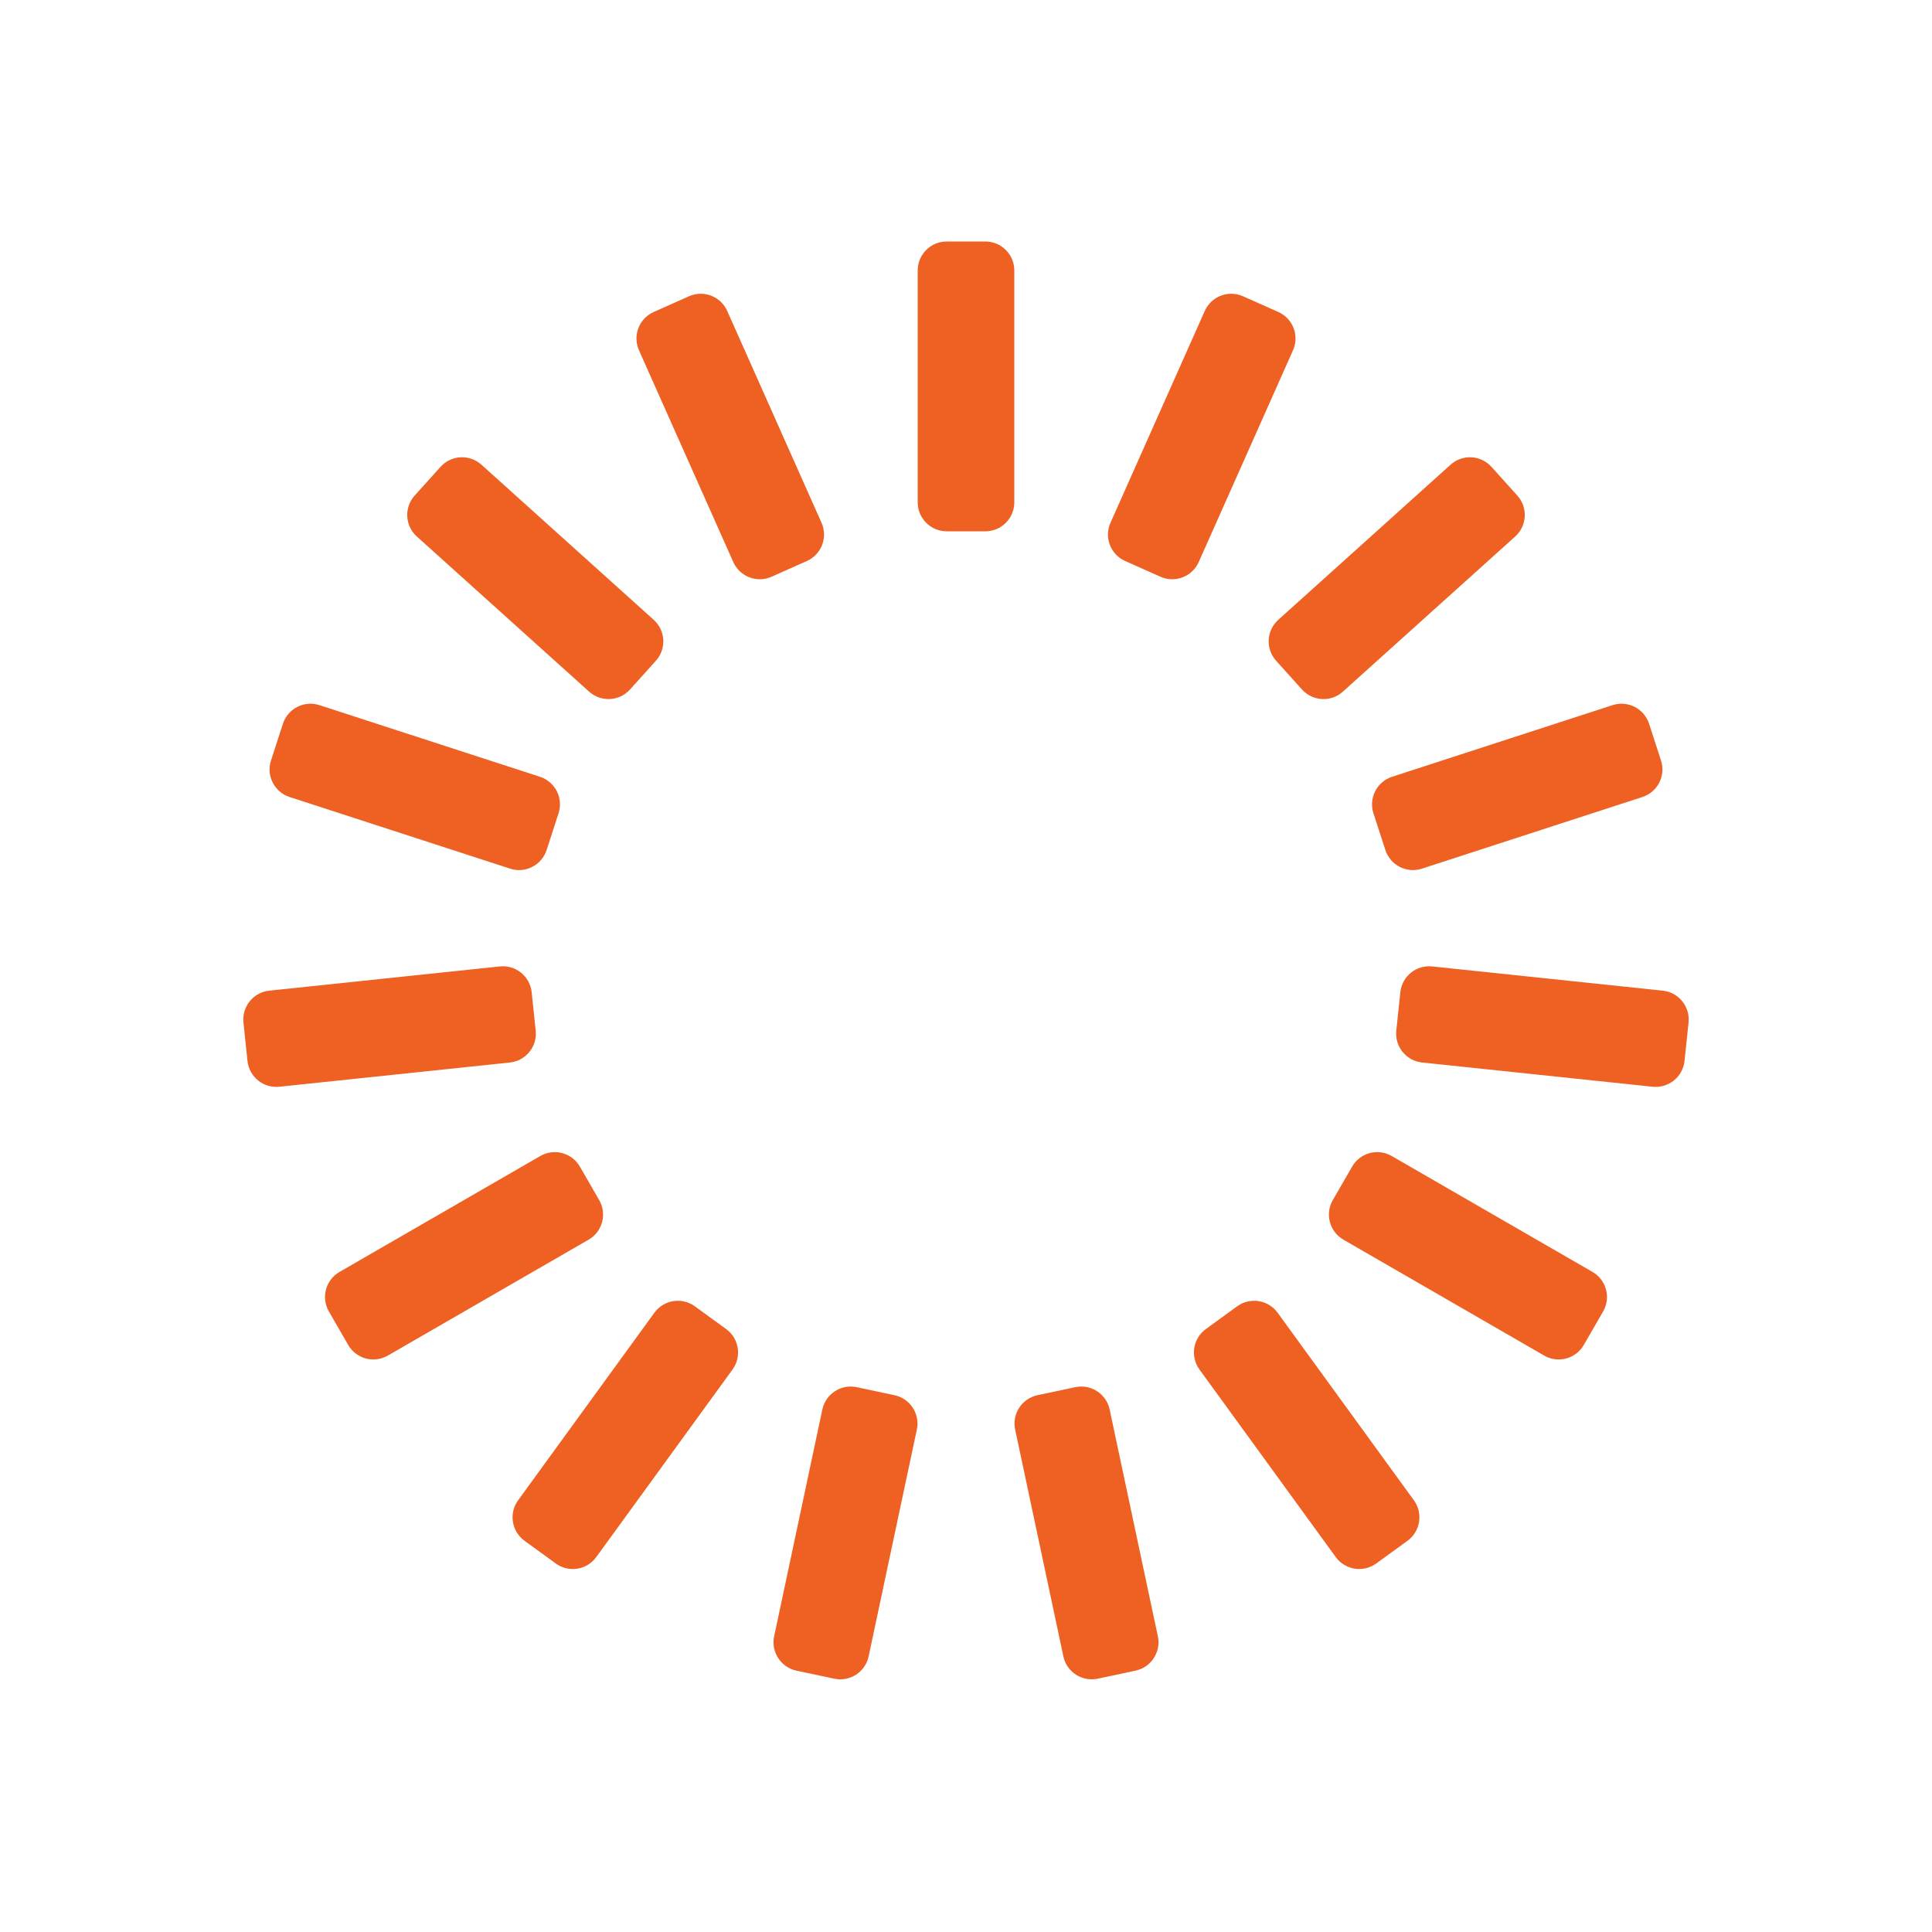
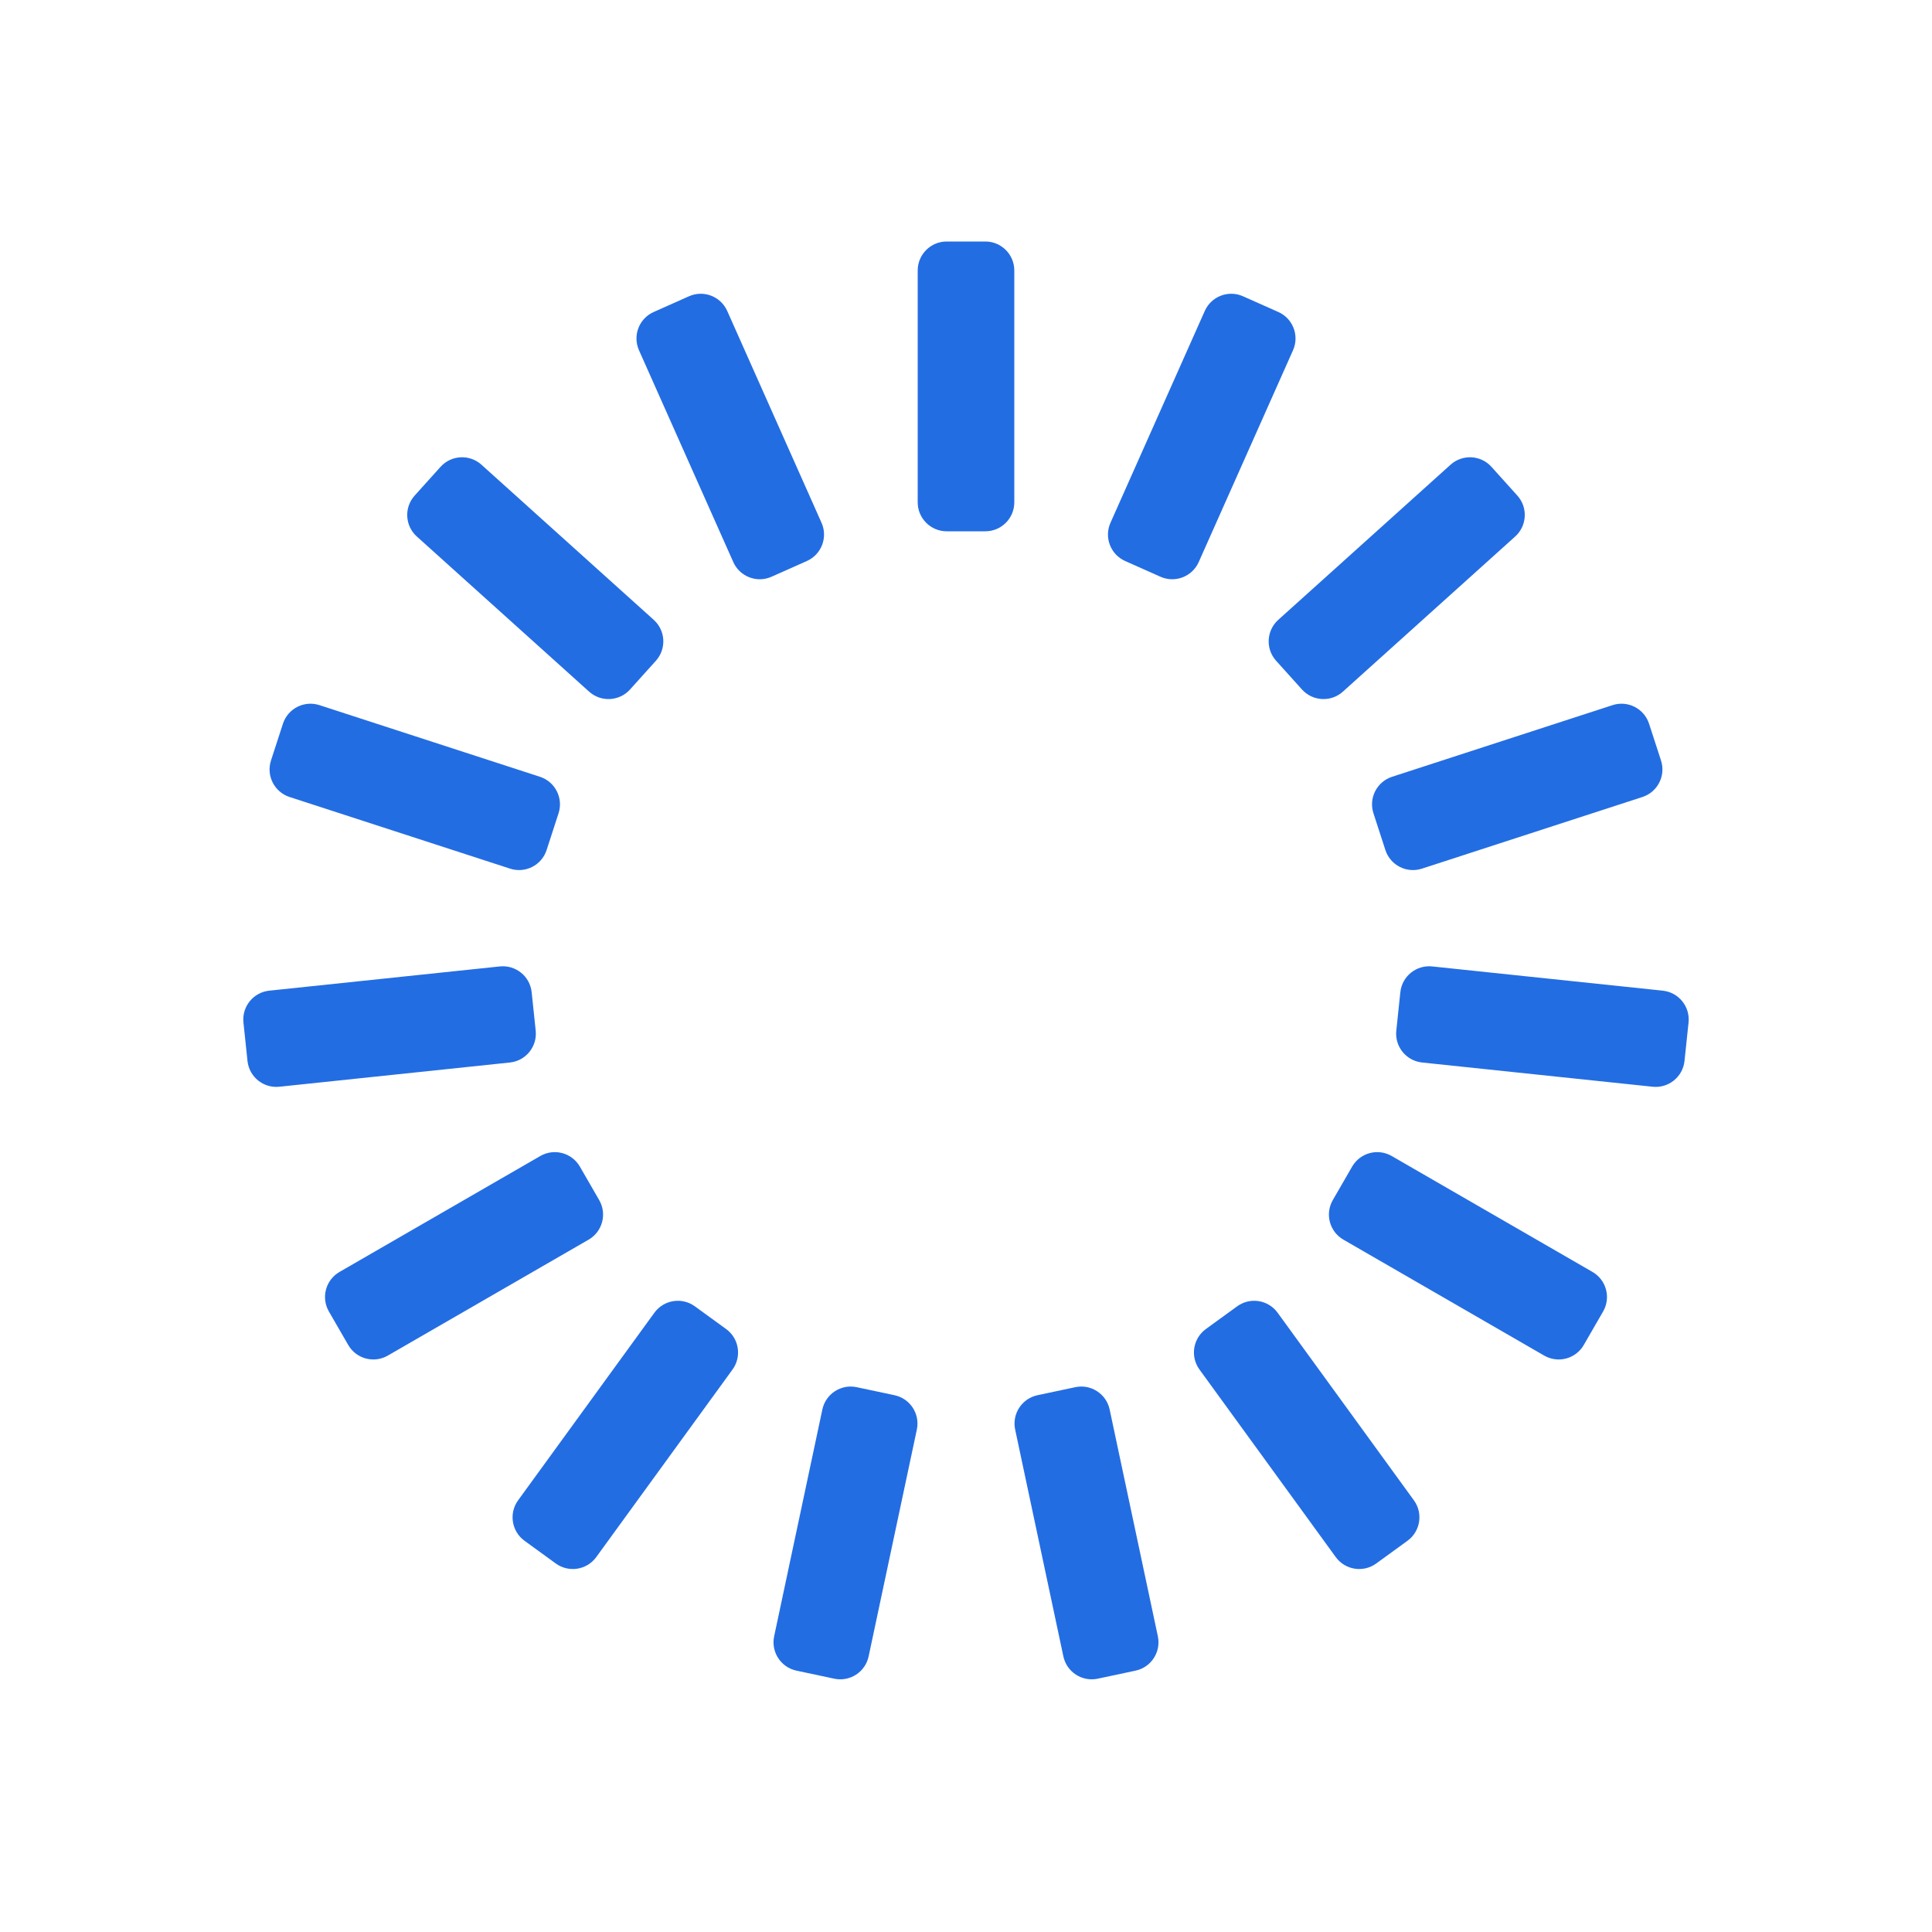
<svg xmlns="http://www.w3.org/2000/svg" style="margin:auto;background:transparent;display:block;" width="200px" height="200px" viewBox="0 0 100 100" preserveAspectRatio="xMidYMid">
  <g transform="rotate(0 50 50)">
-     <rect x="47.5" y="12.5" rx="1.5" ry="1.5" width="5" height="15" fill="#ee6123">
+     <rect x="47.5" y="12.5" rx="1.5" ry="1.5" width="5" height="15" fill="#236DE3">
      <animate attributeName="opacity" values="1;0" keyTimes="0;1" dur="1s" begin="-0.933s" repeatCount="indefinite" />
    </rect>
  </g>
  <g transform="rotate(24 50 50)">
-     <rect x="47.5" y="12.5" rx="1.5" ry="1.5" width="5" height="15" fill="#ee6123">
+     <rect x="47.5" y="12.5" rx="1.5" ry="1.5" width="5" height="15" fill="#236DE3">
      <animate attributeName="opacity" values="1;0" keyTimes="0;1" dur="1s" begin="-0.867s" repeatCount="indefinite" />
    </rect>
  </g>
  <g transform="rotate(48 50 50)">
-     <rect x="47.5" y="12.5" rx="1.5" ry="1.5" width="5" height="15" fill="#ee6123">
+     <rect x="47.5" y="12.5" rx="1.5" ry="1.5" width="5" height="15" fill="#236DE3">
      <animate attributeName="opacity" values="1;0" keyTimes="0;1" dur="1s" begin="-0.8s" repeatCount="indefinite" />
    </rect>
  </g>
  <g transform="rotate(72 50 50)">
-     <rect x="47.5" y="12.5" rx="1.5" ry="1.5" width="5" height="15" fill="#ee6123">
+     <rect x="47.5" y="12.5" rx="1.5" ry="1.5" width="5" height="15" fill="#236DE3">
      <animate attributeName="opacity" values="1;0" keyTimes="0;1" dur="1s" begin="-0.733s" repeatCount="indefinite" />
    </rect>
  </g>
  <g transform="rotate(96 50 50)">
-     <rect x="47.5" y="12.5" rx="1.5" ry="1.5" width="5" height="15" fill="#ee6123">
+     <rect x="47.5" y="12.5" rx="1.5" ry="1.5" width="5" height="15" fill="#236DE3">
      <animate attributeName="opacity" values="1;0" keyTimes="0;1" dur="1s" begin="-0.667s" repeatCount="indefinite" />
    </rect>
  </g>
  <g transform="rotate(120 50 50)">
-     <rect x="47.5" y="12.5" rx="1.5" ry="1.5" width="5" height="15" fill="#ee6123">
+     <rect x="47.5" y="12.5" rx="1.5" ry="1.5" width="5" height="15" fill="#236DE3">
      <animate attributeName="opacity" values="1;0" keyTimes="0;1" dur="1s" begin="-0.6s" repeatCount="indefinite" />
    </rect>
  </g>
  <g transform="rotate(144 50 50)">
-     <rect x="47.5" y="12.5" rx="1.5" ry="1.5" width="5" height="15" fill="#ee6123">
+     <rect x="47.5" y="12.5" rx="1.5" ry="1.5" width="5" height="15" fill="#236DE3">
      <animate attributeName="opacity" values="1;0" keyTimes="0;1" dur="1s" begin="-0.533s" repeatCount="indefinite" />
    </rect>
  </g>
  <g transform="rotate(168 50 50)">
-     <rect x="47.5" y="12.5" rx="1.5" ry="1.5" width="5" height="15" fill="#ee6123">
+     <rect x="47.5" y="12.5" rx="1.5" ry="1.5" width="5" height="15" fill="#236DE3">
      <animate attributeName="opacity" values="1;0" keyTimes="0;1" dur="1s" begin="-0.467s" repeatCount="indefinite" />
    </rect>
  </g>
  <g transform="rotate(192 50 50)">
-     <rect x="47.5" y="12.5" rx="1.5" ry="1.5" width="5" height="15" fill="#ee6123">
+     <rect x="47.5" y="12.5" rx="1.5" ry="1.5" width="5" height="15" fill="#236DE3">
      <animate attributeName="opacity" values="1;0" keyTimes="0;1" dur="1s" begin="-0.4s" repeatCount="indefinite" />
    </rect>
  </g>
  <g transform="rotate(216 50 50)">
-     <rect x="47.5" y="12.5" rx="1.5" ry="1.5" width="5" height="15" fill="#ee6123">
+     <rect x="47.5" y="12.5" rx="1.5" ry="1.5" width="5" height="15" fill="#236DE3">
      <animate attributeName="opacity" values="1;0" keyTimes="0;1" dur="1s" begin="-0.333s" repeatCount="indefinite" />
    </rect>
  </g>
  <g transform="rotate(240 50 50)">
-     <rect x="47.5" y="12.5" rx="1.5" ry="1.5" width="5" height="15" fill="#ee6123">
+     <rect x="47.5" y="12.5" rx="1.5" ry="1.5" width="5" height="15" fill="#236DE3">
      <animate attributeName="opacity" values="1;0" keyTimes="0;1" dur="1s" begin="-0.267s" repeatCount="indefinite" />
    </rect>
  </g>
  <g transform="rotate(264 50 50)">
-     <rect x="47.5" y="12.5" rx="1.5" ry="1.5" width="5" height="15" fill="#ee6123">
+     <rect x="47.5" y="12.5" rx="1.5" ry="1.5" width="5" height="15" fill="#236DE3">
      <animate attributeName="opacity" values="1;0" keyTimes="0;1" dur="1s" begin="-0.2s" repeatCount="indefinite" />
    </rect>
  </g>
  <g transform="rotate(288 50 50)">
-     <rect x="47.5" y="12.5" rx="1.5" ry="1.5" width="5" height="15" fill="#ee6123">
+     <rect x="47.5" y="12.5" rx="1.5" ry="1.5" width="5" height="15" fill="#236DE3">
      <animate attributeName="opacity" values="1;0" keyTimes="0;1" dur="1s" begin="-0.133s" repeatCount="indefinite" />
    </rect>
  </g>
  <g transform="rotate(312 50 50)">
-     <rect x="47.5" y="12.5" rx="1.5" ry="1.5" width="5" height="15" fill="#ee6123">
+     <rect x="47.5" y="12.5" rx="1.5" ry="1.5" width="5" height="15" fill="#236DE3">
      <animate attributeName="opacity" values="1;0" keyTimes="0;1" dur="1s" begin="-0.067s" repeatCount="indefinite" />
    </rect>
  </g>
  <g transform="rotate(336 50 50)">
-     <rect x="47.5" y="12.5" rx="1.5" ry="1.5" width="5" height="15" fill="#ee6123">
+     <rect x="47.5" y="12.5" rx="1.5" ry="1.5" width="5" height="15" fill="#236DE3">
      <animate attributeName="opacity" values="1;0" keyTimes="0;1" dur="1s" begin="0s" repeatCount="indefinite" />
    </rect>
  </g>
</svg>
